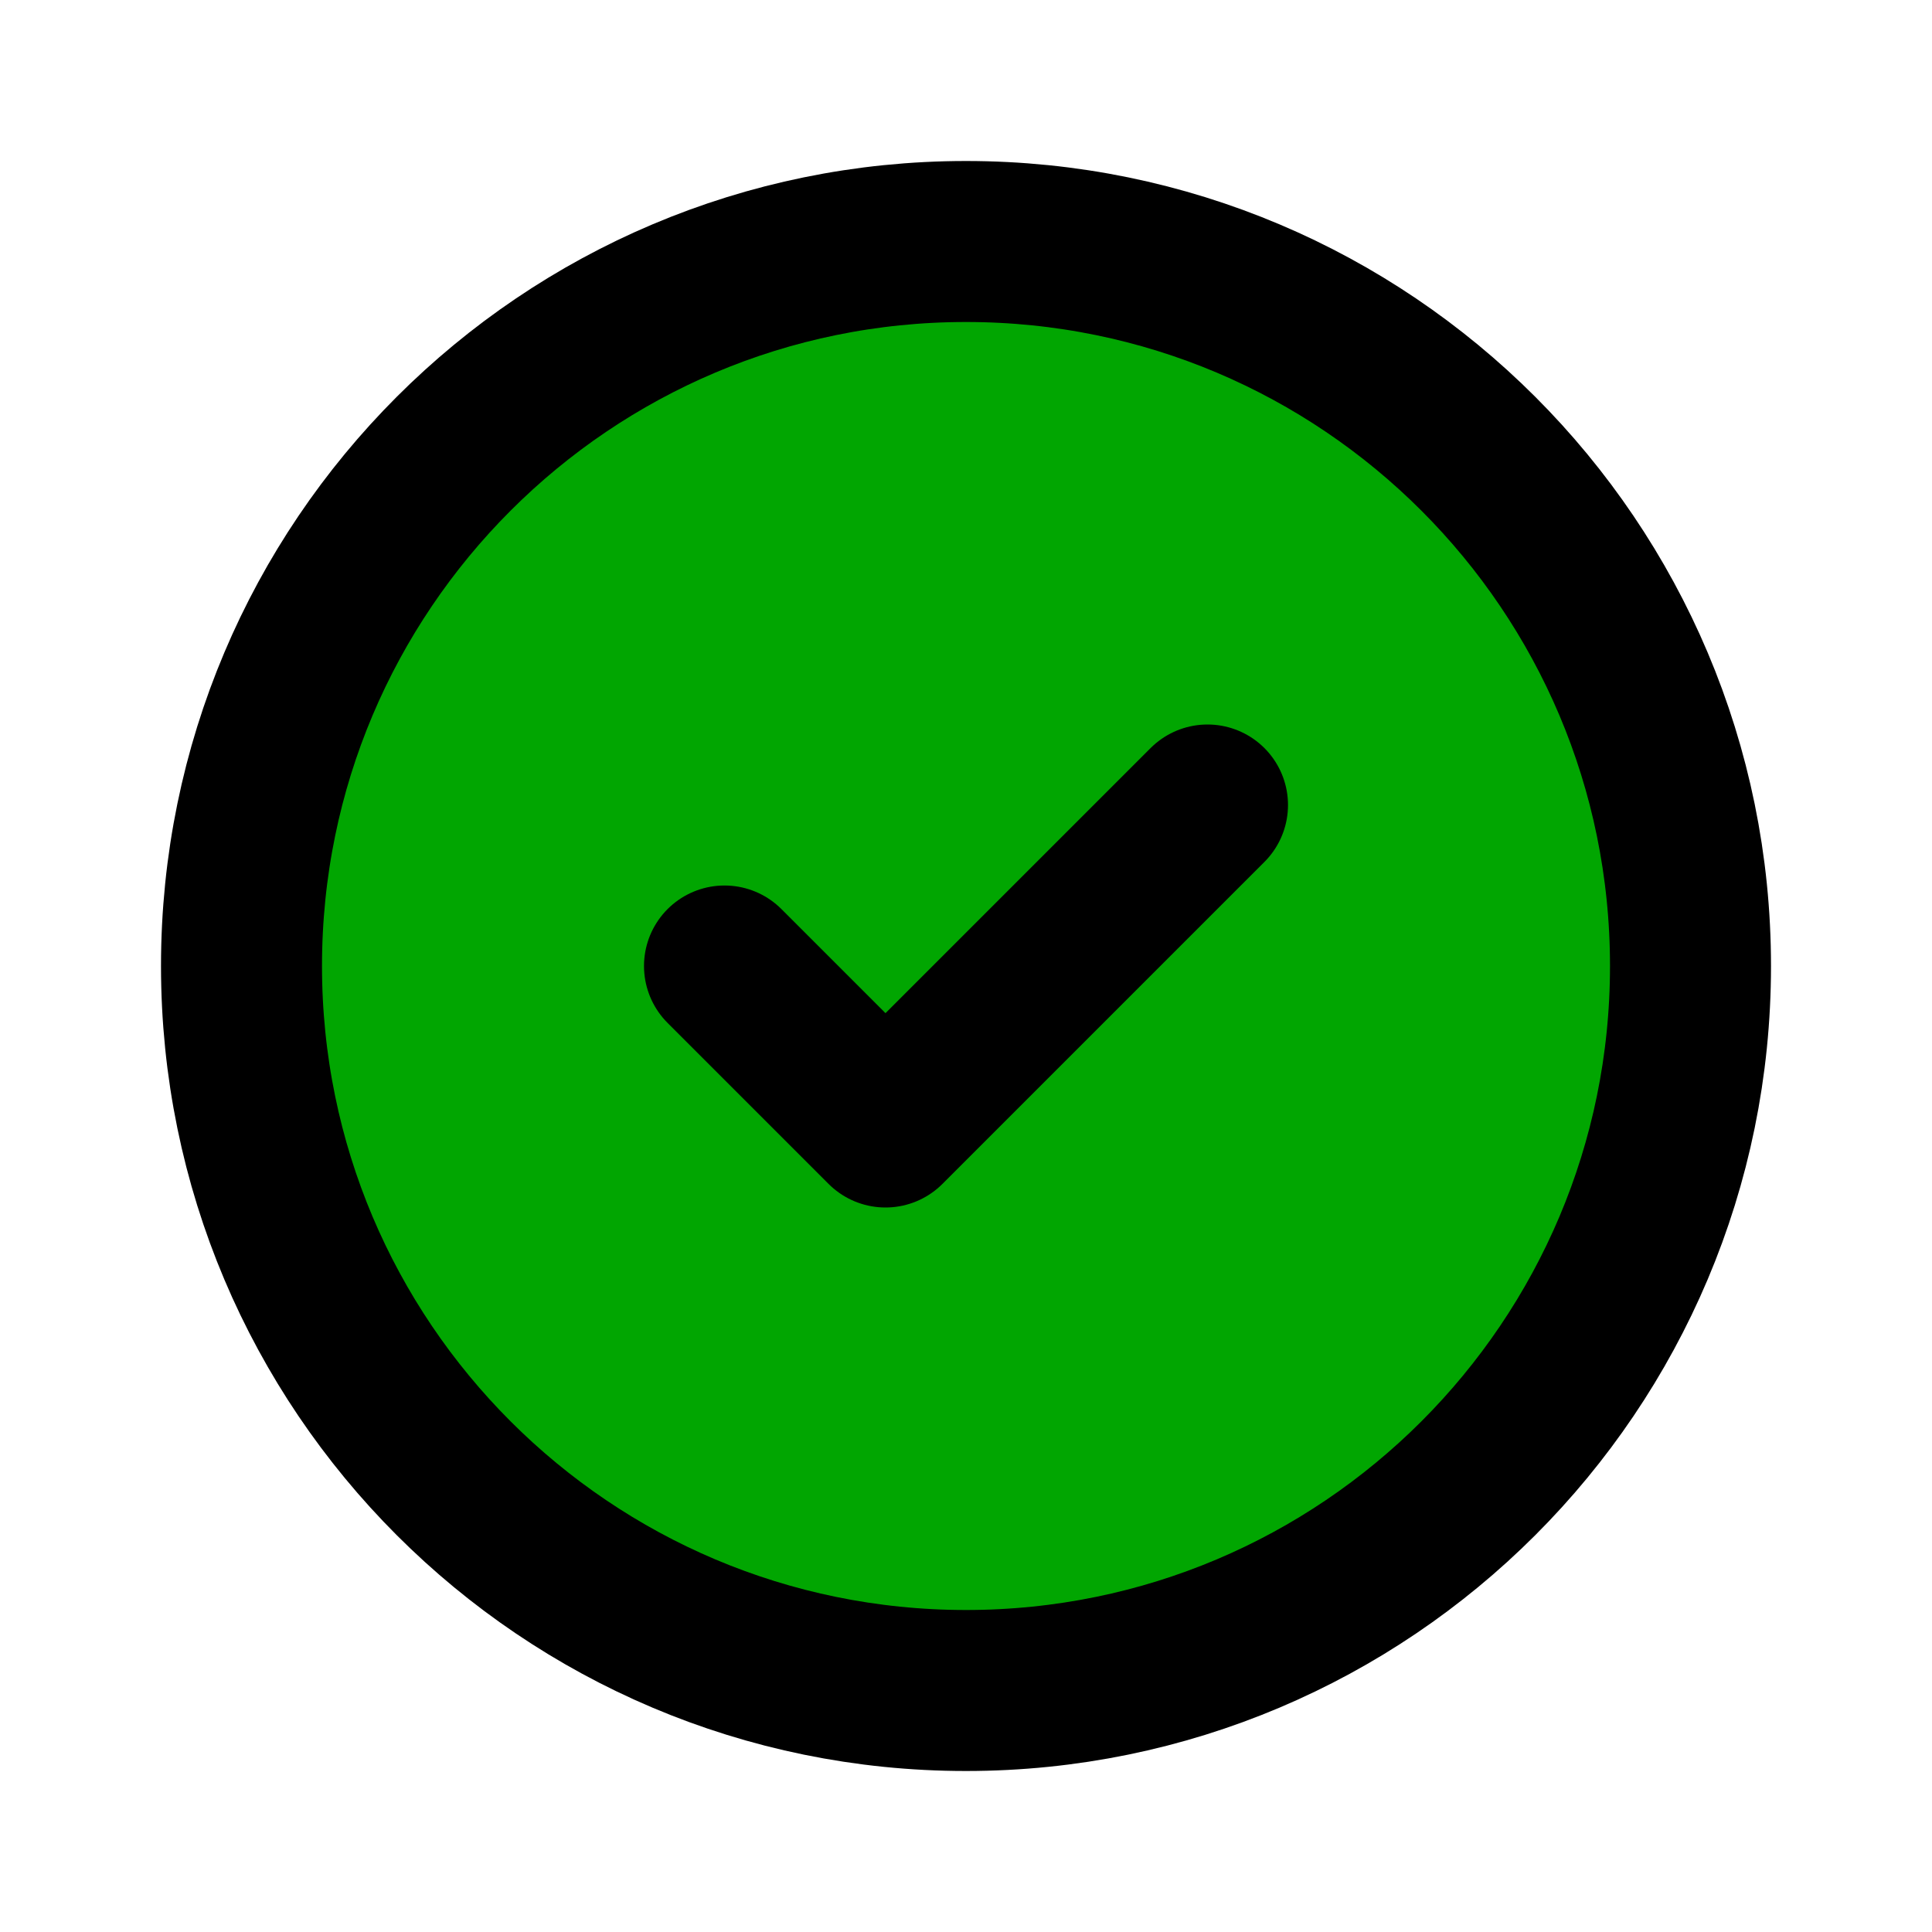
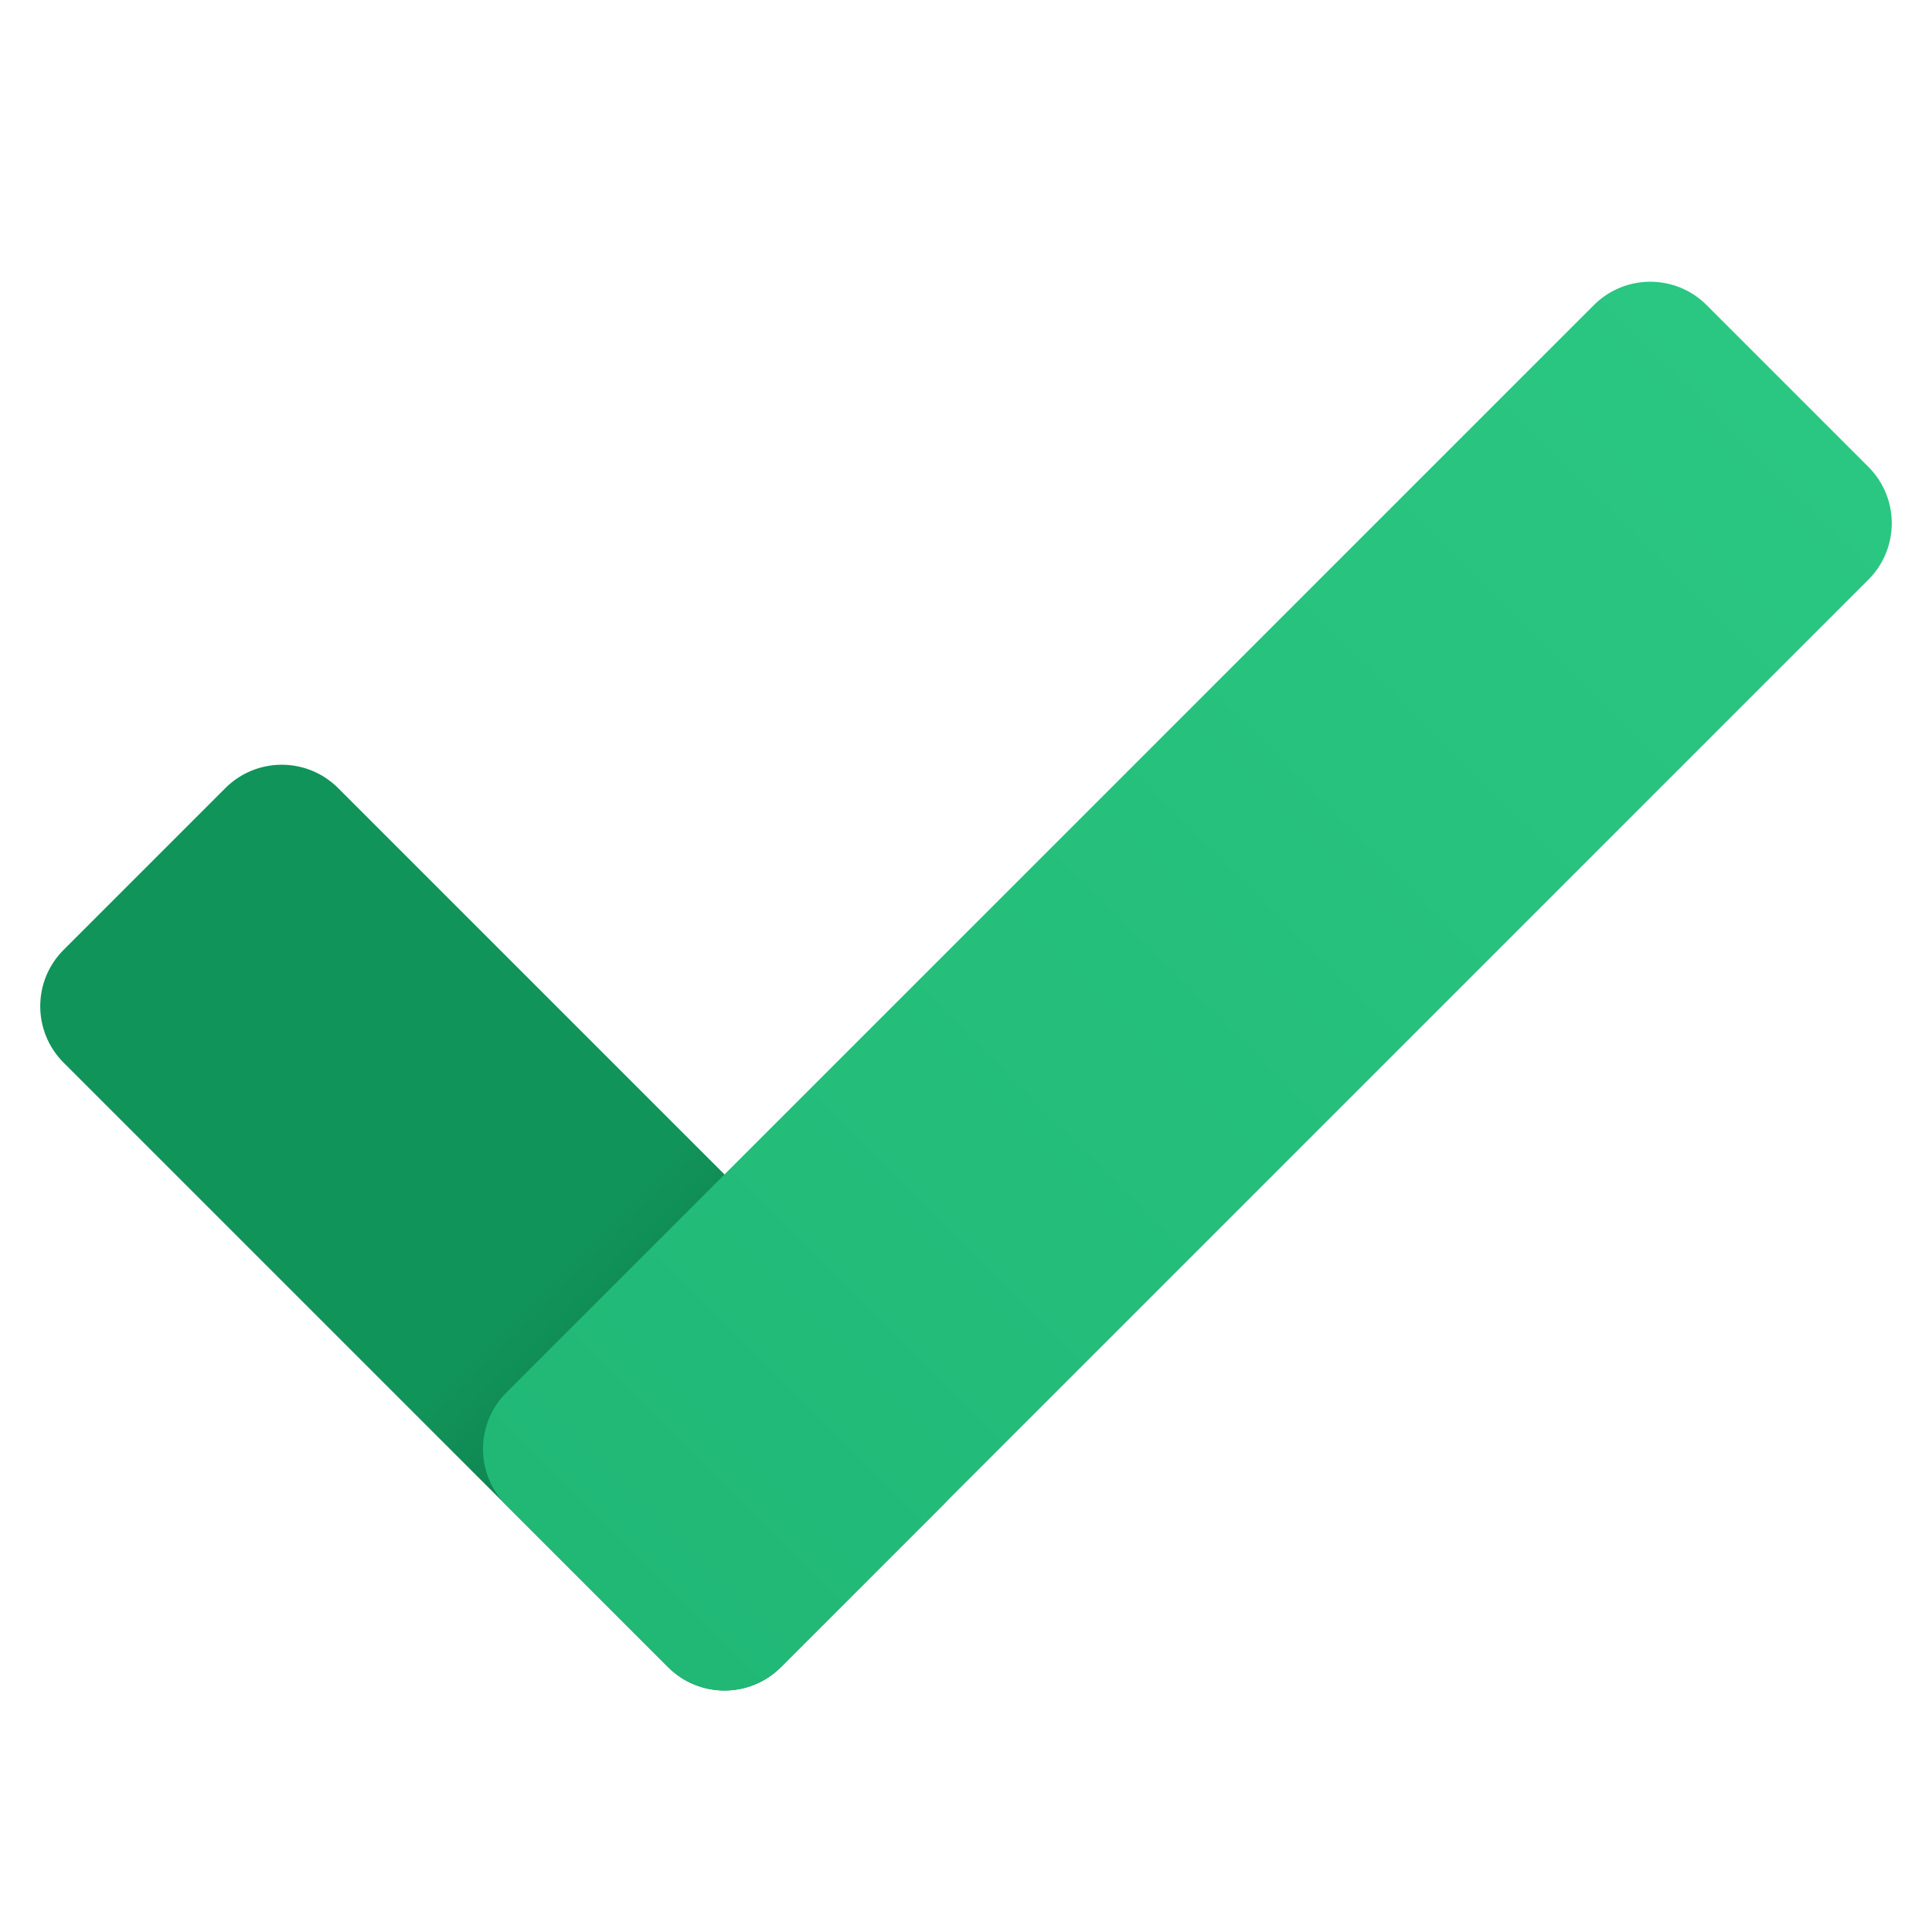
- <svg xmlns="http://www.w3.org/2000/svg" class="icon icon-tabler icon-tabler-circle-check" width="24" height="24" viewBox="0 0 24 24" stroke-width="2" stroke="currentColor" fill="#01A601" stroke-linecap="round" stroke-linejoin="round">
-   <path stroke="none" d="M0 0h24v24H0z" fill="none" />
-   <circle cx="12" cy="12" r="9" />
-   <path d="M9 12l2 2l4 -4" />
+ <svg xmlns="http://www.w3.org/2000/svg" viewBox="0 0 48 48" width="48px" height="48px">
+   <linearGradient id="HoiJCu43QtshzIrYCxOfCa" x1="21.241" x2="3.541" y1="39.241" y2="21.541" gradientUnits="userSpaceOnUse">
+     <stop offset=".108" stop-color="#0d7044" />
+     <stop offset=".433" stop-color="#11945a" />
+   </linearGradient>
+   <path fill="url(#HoiJCu43QtshzIrYCxOfCa)" d="M16.599,41.42L1.58,26.401c-0.774-0.774-0.774-2.028,0-2.802l4.019-4.019 c0.774-0.774,2.028-0.774,2.802,0L23.42,34.599c0.774,0.774,0.774,2.028,0,2.802l-4.019,4.019 C18.627,42.193,17.373,42.193,16.599,41.42z" />
+   <linearGradient id="HoiJCu43QtshzIrYCxOfCb" x1="-15.77" x2="26.403" y1="43.228" y2="43.228" gradientTransform="rotate(134.999 21.287 38.873)" gradientUnits="userSpaceOnUse">
+     <stop offset="0" stop-color="#2ac782" />
+     <stop offset="1" stop-color="#21b876" />
+   </linearGradient>
+   <path fill="url(#HoiJCu43QtshzIrYCxOfCb)" d="M12.58,34.599L39.599,7.58c0.774-0.774,2.028-0.774,2.802,0l4.019,4.019 c0.774,0.774,0.774,2.028,0,2.802L19.401,41.42c-0.774,0.774-2.028,0.774-2.802,0l-4.019-4.019 C11.807,36.627,11.807,35.373,12.58,34.599z" />
</svg>
